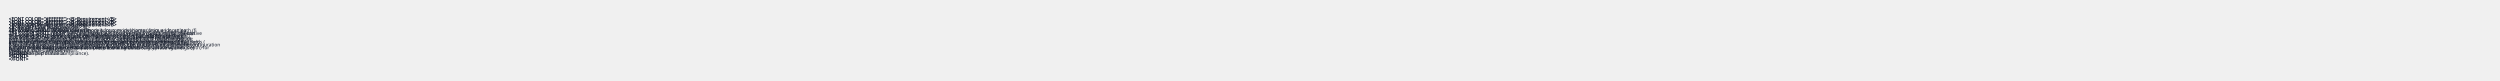
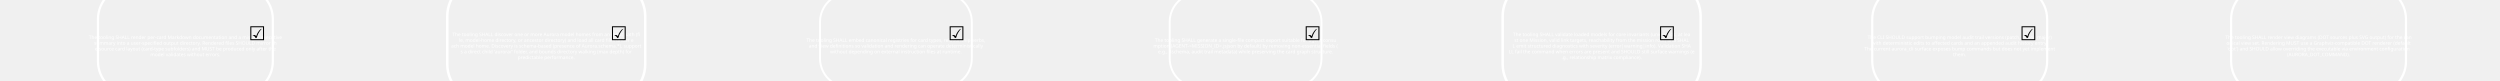
- <svg xmlns="http://www.w3.org/2000/svg" width="6271.10" height="201.71" viewBox="0 0 6271.10 201.71">
+ <svg xmlns="http://www.w3.org/2000/svg" width="6270.10" height="201.71" viewBox="0 0 6270.10 201.71">
  <defs>
    <symbol id="box" overflow="visible" viewBox="0,0,160,100">
      <rect x="1" y="1" width="158" height="98" fill="#00000000" stroke="#FFFFFF" stroke-width="2" />
    </symbol>
    <symbol id="double-box" overflow="visible" viewBox="0,0,160,100">
      <rect x="1" y="1" width="158" height="98" fill="#00000000" stroke="#FFFFFF" stroke-width="2" />
      <rect x="11" y="11" width="138" height="78" fill="#00000000" stroke="#FFFFFF" stroke-width="2" />
    </symbol>
    <symbol id="card" overflow="visible" viewBox="0,0,160,100">
      <path d="M1 99L159 99L159 35L125 1L1 1L1 99Z" fill="#00000000" stroke="#FFFFFF" stroke-width="2" />
      <path d="M125 1V35H159" fill="#00000000" stroke="#FFFFFF" stroke-width="2" />
    </symbol>
    <symbol id="class" overflow="visible" viewBox="0,0,160,100">
      <rect x="1" y="1" width="158" height="98" fill="#00000000" stroke="#FFFFFF" stroke-width="2" />
      <line x1="1" y1="25" x2="159" y2="25" stroke="#FFFFFF" stroke-width="2" />
    </symbol>
    <symbol id="component" overflow="visible" viewBox="0,0,160,100">
      <rect x="11" y="1" width="158" height="98" fill="#00000000" stroke="#FFFFFF" stroke-width="2" />
      <rect x="1" y="20" width="30" height="20" fill="#00000000" stroke="#FFFFFF" stroke-width="2" />
      <rect x="1" y="60" width="30" height="20" fill="#00000000" stroke="#FFFFFF" stroke-width="2" />
    </symbol>
    <symbol id="deployment" overflow="visible" viewBox="0,0,160,100">
      <rect x="1" y="1" width="158" height="98" fill="#00000000" stroke="#FFFFFF" stroke-width="2" />
      <rect x="11" y="11" width="10" height="20" fill="#00000000" stroke="#FFFFFF" stroke-width="2" />
      <rect x="11" y="41" width="10" height="20" fill="#00000000" stroke="#FFFFFF" stroke-width="2" />
      <rect x="11" y="71" width="10" height="20" fill="#00000000" stroke="#FFFFFF" stroke-width="2" />
      <rect x="141" y="11" width="10" height="20" fill="#00000000" stroke="#FFFFFF" stroke-width="2" />
      <rect x="141" y="41" width="10" height="20" fill="#00000000" stroke="#FFFFFF" stroke-width="2" />
      <rect x="141" y="71" width="10" height="20" fill="#00000000" stroke="#FFFFFF" stroke-width="2" />
    </symbol>
    <symbol id="diamond" overflow="visible" viewBox="0,0,160,100">
      <path d="M1 49L80 99L159 49L80 1L1 49Z" fill="#00000000" stroke="#FFFFFF" stroke-width="2" />
    </symbol>
    <symbol id="cylinder" overflow="visible" viewBox="0,0,160,100">
      <ellipse cx="80" cy="20" rx="79" ry="9" fill="#00000000" stroke="#FFFFFF" stroke-width="2" />
      <path d="M1 21V90" fill="#00000000" stroke="#FFFFFF" stroke-width="2" />
      <path d="M159 21V90" fill="#00000000" stroke="#FFFFFF" stroke-width="2" />
      <path d="M1 90A80 10 0 0 0 159 90" fill="#00000000" stroke="#FFFFFF" stroke-width="2" />
    </symbol>
    <symbol id="document" overflow="visible" viewBox="0,0,160,100">
      <path d="M1 90V1H159V90" fill="#00000000" stroke="#FFFFFF" stroke-width="2" />
      <path d="M1 90A40 10 0 0 0 80 90" fill="#00000000" stroke="#FFFFFF" stroke-width="2" />
      <path d="M159 90A40 10 0 0 0 80 90" fill="#00000000" stroke="#FFFFFF" stroke-width="2" />
    </symbol>
    <symbol id="folder" overflow="visible" viewBox="0,0,160,100">
      <path d="M1 99V15L10 1H50L60 15H159V99Z" fill="#00000000" stroke="#FFFFFF" stroke-width="2" />
    </symbol>
    <symbol id="octagon" overflow="visible" viewBox="0,0,160,100">
      <path d="M1 31V70L31 99H129L159 70V30L129 1H31Z" fill="#00000000" stroke="#FFFFFF" stroke-width="2" />
    </symbol>
    <symbol id="oval" overflow="visible" viewBox="0,0,160,100">
      <ellipse rx="79" ry="49" cx="80" cy="50" fill="#00000000" stroke="#FFFFFF" stroke-width="2" />
    </symbol>
    <symbol id="rounded-rectangle" overflow="visible" viewBox="0,0,160,100">
      <rect x="1" y="1" width="158" height="98" rx="30" ry="30" fill="#00000000" stroke="#FFFFFF" stroke-width="2" />
    </symbol>
    <symbol id="ruler" overflow="visible" viewBox="0,0,160,100">
      <rect x="1" y="1" width="158" height="98" fill="#00000000" stroke="#FFFFFF" stroke-width="2" />
      <path d="M10 1V5M20 1V10M30 1V5M40 1V15M50 1V5M60 1V10M70 1V5M80 1V15M90 1V5M100 1V10M110 1V5M120 1V15M130 1V5M140 1V10M150 1V5" stroke="#FFFFFF" stroke-width="2" />
      <path d="M1 20H159" stroke="#FFFFFF" stroke-width="2" />
    </symbol>
    <symbol id="interface" overflow="visible" viewBox="0,0,160,100">
      <path d="M41 99V1H31V99H119A50 50 0 0 0 119 1H41" stroke="#FFFFFF" stroke-width="2" />
      <rect x="1" y="20" width="30" height="10" fill="#00000000" stroke="#FFFFFF" stroke-width="2" />
      <rect x="1" y="70" width="30" height="10" fill="#00000000" stroke="#FFFFFF" stroke-width="2" />
    </symbol>
    <symbol id="trapezoid" overflow="visible" viewBox="0,0,160,100">
      <path d="M 0,100 20,0 h 120 l 20,100 z" fill="#00000000" stroke="#FFFFFF" stroke-width="2" />
    </symbol>
  </defs>
-   <rect x="16.00" y="85.71" width="100.00" height="100.00" fill="none" stroke="#FFF000000FFF" stroke-width="2.00" stroke-dasharray="5 5" />
-   <text x="22.00" y="47.31" text-anchor="start" font-family="Noto Sans" font-size="12.00" fill="#111827" dominant-baseline="middle">&lt;FONT COLOR="#FFFFFF"&gt;&lt;B&gt;Requirement&lt;/B&gt;</text>
-   <text x="22.00" y="61.71" text-anchor="start" font-family="Noto Sans" font-size="12.00" fill="#111827" dominant-baseline="middle">&lt;B&gt;Discover and Load Models&lt;/B&gt;</text>
-   <text x="22.00" y="76.11" text-anchor="start" font-family="Noto Sans" font-size="12.00" fill="#111827" dominant-baseline="middle">The tooling SHALL discover one or more Aurora model homes from an input path (fi</text>
-   <text x="22.00" y="90.51" text-anchor="start" font-family="Noto Sans" font-size="12.00" fill="#111827" dominant-baseline="middle">le, model-home directory, or ancestor directory) and load all card files under e</text>
-   <text x="22.00" y="104.91" text-anchor="start" font-family="Noto Sans" font-size="12.00" fill="#111827" dominant-baseline="middle">ach model home. Discovery is schema-based (presence of Aurora.schema.*), support</text>
-   <text x="22.00" y="119.31" text-anchor="start" font-family="Noto Sans" font-size="12.00" fill="#111827" dominant-baseline="middle">s a direct child &amp;apos;aurora/&amp;apos; folder, and bounds directory walking (max depth) for</text>
-   <text x="22.00" y="133.71" text-anchor="start" font-family="Noto Sans" font-size="12.00" fill="#111827" dominant-baseline="middle">predictable performance.</text>
-   <text x="22.00" y="148.11" text-anchor="start" font-family="Noto Sans" font-size="12.00" fill="#111827" dominant-baseline="middle">&lt;/FONT&gt;</text>
-   <rect x="16.00" y="85.71" width="100.00" height="100.00" fill="none" stroke="#FFF000000FFF" stroke-width="2.00" stroke-dasharray="5 5" />
-   <text x="22.00" y="47.31" text-anchor="start" font-family="Noto Sans" font-size="12.00" fill="#111827" dominant-baseline="middle">&lt;FONT COLOR="#FFFFFF"&gt;&lt;B&gt;Requirement&lt;/B&gt;</text>
-   <text x="22.00" y="61.71" text-anchor="start" font-family="Noto Sans" font-size="12.00" fill="#111827" dominant-baseline="middle">&lt;B&gt;Validate Models and Emit Diagnostics&lt;/B&gt;</text>
-   <text x="22.00" y="76.11" text-anchor="start" font-family="Noto Sans" font-size="12.00" fill="#111827" dominant-baseline="middle">The tooling SHALL validate loaded models for core invariants (unique ids, at lea</text>
-   <text x="22.00" y="90.51" text-anchor="start" font-family="Noto Sans" font-size="12.00" fill="#111827" dominant-baseline="middle">st one Mission, valid link targets, reachability from the mission root) and SHAL</text>
-   <text x="22.00" y="104.91" text-anchor="start" font-family="Noto Sans" font-size="12.00" fill="#111827" dominant-baseline="middle">L emit structured diagnostics with severity (error|warning|info). Validation SHA</text>
-   <text x="22.00" y="119.31" text-anchor="start" font-family="Noto Sans" font-size="12.00" fill="#111827" dominant-baseline="middle">LL fail the command when errors are present and SHOULD still surface warnings (e</text>
-   <text x="22.00" y="133.71" text-anchor="start" font-family="Noto Sans" font-size="12.00" fill="#111827" dominant-baseline="middle">.g., relationship matrix compliance).</text>
-   <text x="22.00" y="148.11" text-anchor="start" font-family="Noto Sans" font-size="12.00" fill="#111827" dominant-baseline="middle">&lt;/FONT&gt;</text>
-   <rect x="16.00" y="85.71" width="100.00" height="100.00" fill="none" stroke="#FFF000000FFF" stroke-width="2.00" stroke-dasharray="5 5" />
-   <text x="22.00" y="54.51" text-anchor="start" font-family="Noto Sans" font-size="12.00" fill="#111827" dominant-baseline="middle">&lt;FONT COLOR="#FFFFFF"&gt;&lt;B&gt;Requirement&lt;/B&gt;</text>
-   <text x="22.00" y="68.91" text-anchor="start" font-family="Noto Sans" font-size="12.00" fill="#111827" dominant-baseline="middle">&lt;B&gt;Bump Model Audit Versions&lt;/B&gt;</text>
-   <text x="22.00" y="83.31" text-anchor="start" font-family="Noto Sans" font-size="12.00" fill="#111827" dominant-baseline="middle">The CLI SHOULD support bumping model audit trail versions (patch, minor, major)</text>
-   <text x="22.00" y="97.71" text-anchor="start" font-family="Noto Sans" font-size="12.00" fill="#111827" dominant-baseline="middle">with deterministic edits to affected cards and an appended audit history entry.</text>
-   <text x="22.00" y="112.11" text-anchor="start" font-family="Noto Sans" font-size="12.00" fill="#111827" dominant-baseline="middle">The current aurora_cli surface exposes bump commands but does not yet implement</text>
-   <text x="22.00" y="126.51" text-anchor="start" font-family="Noto Sans" font-size="12.00" fill="#111827" dominant-baseline="middle">them.</text>
-   <text x="22.00" y="140.91" text-anchor="start" font-family="Noto Sans" font-size="12.00" fill="#111827" dominant-baseline="middle">&lt;/FONT&gt;</text>
-   <rect x="16.00" y="85.71" width="100.00" height="100.00" fill="none" stroke="#FFF000000FFF" stroke-width="2.00" stroke-dasharray="5 5" />
-   <text x="22.00" y="54.51" text-anchor="start" font-family="Noto Sans" font-size="12.00" fill="#111827" dominant-baseline="middle">&lt;FONT COLOR="#FFFFFF"&gt;&lt;B&gt;Requirement&lt;/B&gt;</text>
-   <text x="22.00" y="68.91" text-anchor="start" font-family="Noto Sans" font-size="12.00" fill="#111827" dominant-baseline="middle">&lt;B&gt;Render Card Markdown&lt;/B&gt;</text>
-   <text x="22.00" y="83.31" text-anchor="start" font-family="Noto Sans" font-size="12.00" fill="#111827" dominant-baseline="middle">The tooling SHALL render per-card Markdown documentation and a mission executive</text>
-   <text x="22.00" y="97.71" text-anchor="start" font-family="Noto Sans" font-size="12.00" fill="#111827" dominant-baseline="middle">summary into a user-specified output directory. Rendered files SHOULD mirror th</text>
-   <text x="22.00" y="112.11" text-anchor="start" font-family="Noto Sans" font-size="12.00" fill="#111827" dominant-baseline="middle">e source card layout (card-type subfolders) and MUST be produced only after the</text>
-   <text x="22.00" y="126.51" text-anchor="start" font-family="Noto Sans" font-size="12.00" fill="#111827" dominant-baseline="middle">model validates without errors.</text>
-   <text x="22.00" y="140.91" text-anchor="start" font-family="Noto Sans" font-size="12.00" fill="#111827" dominant-baseline="middle">&lt;/FONT&gt;</text>
-   <rect x="16.00" y="85.71" width="100.00" height="100.00" fill="none" stroke="#FFF000000FFF" stroke-width="2.00" stroke-dasharray="5 5" />
-   <text x="22.00" y="61.71" text-anchor="start" font-family="Noto Sans" font-size="12.00" fill="#111827" dominant-baseline="middle">&lt;FONT COLOR="#FFFFFF"&gt;&lt;B&gt;Requirement&lt;/B&gt;</text>
-   <text x="22.00" y="76.11" text-anchor="start" font-family="Noto Sans" font-size="12.00" fill="#111827" dominant-baseline="middle">&lt;B&gt;Write Compact Agent Export&lt;/B&gt;</text>
-   <text x="22.00" y="90.51" text-anchor="start" font-family="Noto Sans" font-size="12.00" fill="#111827" dominant-baseline="middle">The tooling SHALL generate a single-file compact export suitable for agent consu</text>
-   <text x="22.00" y="104.91" text-anchor="start" font-family="Noto Sans" font-size="12.00" fill="#111827" dominant-baseline="middle">mption (AGENT-&amp;lt;MISSION_ID&amp;gt;.jsjson by default) by removing non-essential fields (</text>
-   <text x="22.00" y="119.31" text-anchor="start" font-family="Noto Sans" font-size="12.00" fill="#111827" dominant-baseline="middle">e.g., $schema, audit trail metadata) while preserving the card graph structure.</text>
-   <text x="22.00" y="133.71" text-anchor="start" font-family="Noto Sans" font-size="12.00" fill="#111827" dominant-baseline="middle">&lt;/FONT&gt;</text>
-   <rect x="16.00" y="85.71" width="100.00" height="100.00" fill="none" stroke="#FFF000000FFF" stroke-width="2.00" stroke-dasharray="5 5" />
-   <text x="22.00" y="54.51" text-anchor="start" font-family="Noto Sans" font-size="12.00" fill="#111827" dominant-baseline="middle">&lt;FONT COLOR="#FFFFFF"&gt;&lt;B&gt;Requirement&lt;/B&gt;</text>
-   <text x="22.00" y="68.91" text-anchor="start" font-family="Noto Sans" font-size="12.00" fill="#111827" dominant-baseline="middle">&lt;B&gt;Render View Diagrams&lt;/B&gt;</text>
-   <text x="22.00" y="83.31" text-anchor="start" font-family="Noto Sans" font-size="12.00" fill="#111827" dominant-baseline="middle">The tooling SHALL render view diagrams (DOT sources plus SVG output) for the can</text>
-   <text x="22.00" y="97.71" text-anchor="start" font-family="Noto Sans" font-size="12.00" fill="#111827" dominant-baseline="middle">onical view set. Rendering MUST use a Graphviz-compatible DOT renderer (default</text>
-   <text x="22.00" y="112.11" text-anchor="start" font-family="Noto Sans" font-size="12.00" fill="#111827" dominant-baseline="middle">&amp;apos;dot&amp;apos;) and SHOULD allow overriding the executable via environment configuration</text>
-   <text x="22.00" y="126.51" text-anchor="start" font-family="Noto Sans" font-size="12.00" fill="#111827" dominant-baseline="middle">(AURORA_DOT_COMMAND).</text>
-   <text x="22.00" y="140.91" text-anchor="start" font-family="Noto Sans" font-size="12.00" fill="#111827" dominant-baseline="middle">&lt;/FONT&gt;</text>
-   <rect x="16.00" y="85.71" width="100.00" height="100.00" fill="none" stroke="#FFF000000FFF" stroke-width="2.00" stroke-dasharray="5 5" />
-   <text x="22.00" y="61.71" text-anchor="start" font-family="Noto Sans" font-size="12.00" fill="#111827" dominant-baseline="middle">&lt;FONT COLOR="#FFFFFF"&gt;&lt;B&gt;Requirement&lt;/B&gt;</text>
-   <text x="22.00" y="76.11" text-anchor="start" font-family="Noto Sans" font-size="12.00" fill="#111827" dominant-baseline="middle">&lt;B&gt;Embed Canonical Registries&lt;/B&gt;</text>
-   <text x="22.00" y="90.51" text-anchor="start" font-family="Noto Sans" font-size="12.00" fill="#111827" dominant-baseline="middle">The tooling SHALL embed canonical registries for card types, relationship verbs,</text>
-   <text x="22.00" y="104.91" text-anchor="start" font-family="Noto Sans" font-size="12.00" fill="#111827" dominant-baseline="middle">and view definitions so validation and rendering can operate deterministically</text>
-   <text x="22.00" y="119.31" text-anchor="start" font-family="Noto Sans" font-size="12.00" fill="#111827" dominant-baseline="middle">without depending on external instruction files at runtime.</text>
-   <text x="22.00" y="133.71" text-anchor="start" font-family="Noto Sans" font-size="12.00" fill="#111827" dominant-baseline="middle">&lt;/FONT&gt;</text>
+   <use href="#rounded-rectangle" x="-366.52" y="-37.94" width="1663.07" height="277.60" fill="#065f46" stroke="#FFFFFF" stroke-width="2.00" />
+   <text x="-302.52" y="100.86" font-size="48">☑️</text>
+   <text x="465.01" y="64.86" text-anchor="middle" font-family="'Noto Sans', Roboto, Verdana, system-ui, sans-serif" font-size="12.00" fill="#FFFFFF" dominant-baseline="middle">
+     <B>Requirement</B>
+   </text>
+   <text x="465.01" y="79.26" text-anchor="middle" font-family="'Noto Sans', Roboto, Verdana, system-ui, sans-serif" font-size="12.00" fill="#FFFFFF" dominant-baseline="middle">
+     <B>Render Card Markdown</B>
+   </text>
+   <text x="465.01" y="93.66" text-anchor="middle" font-family="'Noto Sans', Roboto, Verdana, system-ui, sans-serif" font-size="12.00" fill="#FFFFFF" dominant-baseline="middle">The tooling SHALL render per-card Markdown documentation and a mission executive</text>
+   <text x="465.01" y="108.06" text-anchor="middle" font-family="'Noto Sans', Roboto, Verdana, system-ui, sans-serif" font-size="12.00" fill="#FFFFFF" dominant-baseline="middle">summary into a user-specified output directory. Rendered files SHOULD mirror th</text>
+   <text x="465.01" y="122.46" text-anchor="middle" font-family="'Noto Sans', Roboto, Verdana, system-ui, sans-serif" font-size="12.00" fill="#FFFFFF" dominant-baseline="middle">e source card layout (card-type subfolders) and MUST be produced only after the</text>
+   <text x="465.01" y="136.86" text-anchor="middle" font-family="'Noto Sans', Roboto, Verdana, system-ui, sans-serif" font-size="12.00" fill="#FFFFFF" dominant-baseline="middle">model validates without errors.</text>
+   <use href="#rounded-rectangle" x="559.47" y="-56.28" width="1621.07" height="314.27" fill="#065f46" stroke="#FFFFFF" stroke-width="2.00" />
+   <text x="623.47" y="100.86" font-size="48">☑️</text>
+   <text x="1370.00" y="57.66" text-anchor="middle" font-family="'Noto Sans', Roboto, Verdana, system-ui, sans-serif" font-size="12.00" fill="#FFFFFF" dominant-baseline="middle">
+     <B>Requirement</B>
+   </text>
+   <text x="1370.00" y="72.06" text-anchor="middle" font-family="'Noto Sans', Roboto, Verdana, system-ui, sans-serif" font-size="12.00" fill="#FFFFFF" dominant-baseline="middle">
+     <B>Discover and Load Models</B>
+   </text>
+   <text x="1370.00" y="86.46" text-anchor="middle" font-family="'Noto Sans', Roboto, Verdana, system-ui, sans-serif" font-size="12.00" fill="#FFFFFF" dominant-baseline="middle">The tooling SHALL discover one or more Aurora model homes from an input path (fi</text>
+   <text x="1370.00" y="100.86" text-anchor="middle" font-family="'Noto Sans', Roboto, Verdana, system-ui, sans-serif" font-size="12.00" fill="#FFFFFF" dominant-baseline="middle">le, model-home directory, or ancestor directory) and load all card files under e</text>
+   <text x="1370.00" y="115.26" text-anchor="middle" font-family="'Noto Sans', Roboto, Verdana, system-ui, sans-serif" font-size="12.00" fill="#FFFFFF" dominant-baseline="middle">ach model home. Discovery is schema-based (presence of Aurora.schema.*), support</text>
+   <text x="1370.00" y="129.66" text-anchor="middle" font-family="'Noto Sans', Roboto, Verdana, system-ui, sans-serif" font-size="12.00" fill="#FFFFFF" dominant-baseline="middle">s a direct child 'aurora/' folder, and bounds directory walking (max depth) for</text>
+   <text x="1370.00" y="144.06" text-anchor="middle" font-family="'Noto Sans', Roboto, Verdana, system-ui, sans-serif" font-size="12.00" fill="#FFFFFF" dominant-baseline="middle">predictable performance.</text>
+   <use href="#rounded-rectangle" x="1466.53" y="-19.62" width="1560.93" height="240.95" fill="#065f46" stroke="#FFFFFF" stroke-width="2.00" />
+   <text x="1530.53" y="100.86" font-size="48">☑️</text>
+   <text x="2247.00" y="72.06" text-anchor="middle" font-family="'Noto Sans', Roboto, Verdana, system-ui, sans-serif" font-size="12.00" fill="#FFFFFF" dominant-baseline="middle">
+     <B>Requirement</B>
+   </text>
+   <text x="2247.00" y="86.46" text-anchor="middle" font-family="'Noto Sans', Roboto, Verdana, system-ui, sans-serif" font-size="12.00" fill="#FFFFFF" dominant-baseline="middle">
+     <B>Embed Canonical Registries</B>
+   </text>
+   <text x="2247.00" y="100.86" text-anchor="middle" font-family="'Noto Sans', Roboto, Verdana, system-ui, sans-serif" font-size="12.00" fill="#FFFFFF" dominant-baseline="middle">The tooling SHALL embed canonical registries for card types, relationship verbs,</text>
+   <text x="2247.00" y="115.26" text-anchor="middle" font-family="'Noto Sans', Roboto, Verdana, system-ui, sans-serif" font-size="12.00" fill="#FFFFFF" dominant-baseline="middle">and view definitions so validation and rendering can operate deterministically</text>
+   <text x="2247.00" y="129.66" text-anchor="middle" font-family="'Noto Sans', Roboto, Verdana, system-ui, sans-serif" font-size="12.00" fill="#FFFFFF" dominant-baseline="middle">without depending on external instruction files at runtime.</text>
+   <use href="#rounded-rectangle" x="2313.47" y="-19.62" width="1621.07" height="240.95" fill="#065f46" stroke="#FFFFFF" stroke-width="2.00" />
+   <text x="2377.47" y="100.86" font-size="48">☑️</text>
+   <text x="3124.00" y="72.06" text-anchor="middle" font-family="'Noto Sans', Roboto, Verdana, system-ui, sans-serif" font-size="12.00" fill="#FFFFFF" dominant-baseline="middle">
+     <B>Requirement</B>
+   </text>
+   <text x="3124.00" y="86.46" text-anchor="middle" font-family="'Noto Sans', Roboto, Verdana, system-ui, sans-serif" font-size="12.00" fill="#FFFFFF" dominant-baseline="middle">
+     <B>Write Compact Agent Export</B>
+   </text>
+   <text x="3124.00" y="100.86" text-anchor="middle" font-family="'Noto Sans', Roboto, Verdana, system-ui, sans-serif" font-size="12.00" fill="#FFFFFF" dominant-baseline="middle">The tooling SHALL generate a single-file compact export suitable for agent consu</text>
+   <text x="3124.00" y="115.26" text-anchor="middle" font-family="'Noto Sans', Roboto, Verdana, system-ui, sans-serif" font-size="12.00" fill="#FFFFFF" dominant-baseline="middle">mption (AGENT-&lt;MISSION_ID&gt;.jsjson by default) by removing non-essential fields (</text>
+   <text x="3124.00" y="129.66" text-anchor="middle" font-family="'Noto Sans', Roboto, Verdana, system-ui, sans-serif" font-size="12.00" fill="#FFFFFF" dominant-baseline="middle">e.g., $schema, audit trail metadata) while preserving the card graph structure.</text>
+   <use href="#rounded-rectangle" x="3206.47" y="-56.28" width="1621.07" height="314.27" fill="#065f46" stroke="#FFFFFF" stroke-width="2.00" />
+   <text x="3270.47" y="100.86" font-size="48">☑️</text>
+   <text x="4017.00" y="57.66" text-anchor="middle" font-family="'Noto Sans', Roboto, Verdana, system-ui, sans-serif" font-size="12.00" fill="#FFFFFF" dominant-baseline="middle">
+     <B>Requirement</B>
+   </text>
+   <text x="4017.00" y="72.06" text-anchor="middle" font-family="'Noto Sans', Roboto, Verdana, system-ui, sans-serif" font-size="12.00" fill="#FFFFFF" dominant-baseline="middle">
+     <B>Validate Models and Emit Diagnostics</B>
+   </text>
+   <text x="4017.00" y="86.46" text-anchor="middle" font-family="'Noto Sans', Roboto, Verdana, system-ui, sans-serif" font-size="12.00" fill="#FFFFFF" dominant-baseline="middle">The tooling SHALL validate loaded models for core invariants (unique ids, at lea</text>
+   <text x="4017.00" y="100.86" text-anchor="middle" font-family="'Noto Sans', Roboto, Verdana, system-ui, sans-serif" font-size="12.00" fill="#FFFFFF" dominant-baseline="middle">st one Mission, valid link targets, reachability from the mission root) and SHAL</text>
+   <text x="4017.00" y="115.26" text-anchor="middle" font-family="'Noto Sans', Roboto, Verdana, system-ui, sans-serif" font-size="12.00" fill="#FFFFFF" dominant-baseline="middle">L emit structured diagnostics with severity (error|warning|info). Validation SHA</text>
+   <text x="4017.00" y="129.66" text-anchor="middle" font-family="'Noto Sans', Roboto, Verdana, system-ui, sans-serif" font-size="12.00" fill="#FFFFFF" dominant-baseline="middle">LL fail the command when errors are present and SHOULD still surface warnings (e</text>
+   <text x="4017.00" y="144.06" text-anchor="middle" font-family="'Noto Sans', Roboto, Verdana, system-ui, sans-serif" font-size="12.00" fill="#FFFFFF" dominant-baseline="middle">.g., relationship matrix compliance).</text>
+   <use href="#rounded-rectangle" x="4095.27" y="-37.94" width="1639.47" height="277.60" fill="#065f46" stroke="#FFFFFF" stroke-width="2.00" />
+   <text x="4159.27" y="100.86" font-size="48">☑️</text>
+   <text x="4915.00" y="64.86" text-anchor="middle" font-family="'Noto Sans', Roboto, Verdana, system-ui, sans-serif" font-size="12.00" fill="#FFFFFF" dominant-baseline="middle">
+     <B>Requirement</B>
+   </text>
+   <text x="4915.00" y="79.26" text-anchor="middle" font-family="'Noto Sans', Roboto, Verdana, system-ui, sans-serif" font-size="12.00" fill="#FFFFFF" dominant-baseline="middle">
+     <B>Bump Model Audit Versions</B>
+   </text>
+   <text x="4915.00" y="93.66" text-anchor="middle" font-family="'Noto Sans', Roboto, Verdana, system-ui, sans-serif" font-size="12.00" fill="#FFFFFF" dominant-baseline="middle">The CLI SHOULD support bumping model audit trail versions (patch, minor, major)</text>
+   <text x="4915.00" y="108.06" text-anchor="middle" font-family="'Noto Sans', Roboto, Verdana, system-ui, sans-serif" font-size="12.00" fill="#FFFFFF" dominant-baseline="middle">with deterministic edits to affected cards and an appended audit history entry.</text>
+   <text x="4915.00" y="122.46" text-anchor="middle" font-family="'Noto Sans', Roboto, Verdana, system-ui, sans-serif" font-size="12.00" fill="#FFFFFF" dominant-baseline="middle">The current aurora_cli surface exposes bump commands but does not yet implement</text>
+   <text x="4915.00" y="136.86" text-anchor="middle" font-family="'Noto Sans', Roboto, Verdana, system-ui, sans-serif" font-size="12.00" fill="#FFFFFF" dominant-baseline="middle">them.</text>
+   <use href="#rounded-rectangle" x="5001.80" y="-37.94" width="1626.40" height="277.60" fill="#065f46" stroke="#FFFFFF" stroke-width="2.00" />
+   <text x="5065.80" y="100.86" font-size="48">☑️</text>
+   <text x="5815.00" y="64.86" text-anchor="middle" font-family="'Noto Sans', Roboto, Verdana, system-ui, sans-serif" font-size="12.00" fill="#FFFFFF" dominant-baseline="middle">
+     <B>Requirement</B>
+   </text>
+   <text x="5815.00" y="79.26" text-anchor="middle" font-family="'Noto Sans', Roboto, Verdana, system-ui, sans-serif" font-size="12.00" fill="#FFFFFF" dominant-baseline="middle">
+     <B>Render View Diagrams</B>
+   </text>
+   <text x="5815.00" y="93.66" text-anchor="middle" font-family="'Noto Sans', Roboto, Verdana, system-ui, sans-serif" font-size="12.00" fill="#FFFFFF" dominant-baseline="middle">The tooling SHALL render view diagrams (DOT sources plus SVG output) for the can</text>
+   <text x="5815.00" y="108.06" text-anchor="middle" font-family="'Noto Sans', Roboto, Verdana, system-ui, sans-serif" font-size="12.00" fill="#FFFFFF" dominant-baseline="middle">onical view set. Rendering MUST use a Graphviz-compatible DOT renderer (default</text>
+   <text x="5815.00" y="122.46" text-anchor="middle" font-family="'Noto Sans', Roboto, Verdana, system-ui, sans-serif" font-size="12.00" fill="#FFFFFF" dominant-baseline="middle">'dot') and SHOULD allow overriding the executable via environment configuration</text>
+   <text x="5815.00" y="136.86" text-anchor="middle" font-family="'Noto Sans', Roboto, Verdana, system-ui, sans-serif" font-size="12.00" fill="#FFFFFF" dominant-baseline="middle">(AURORA_DOT_COMMAND).</text>
</svg>
